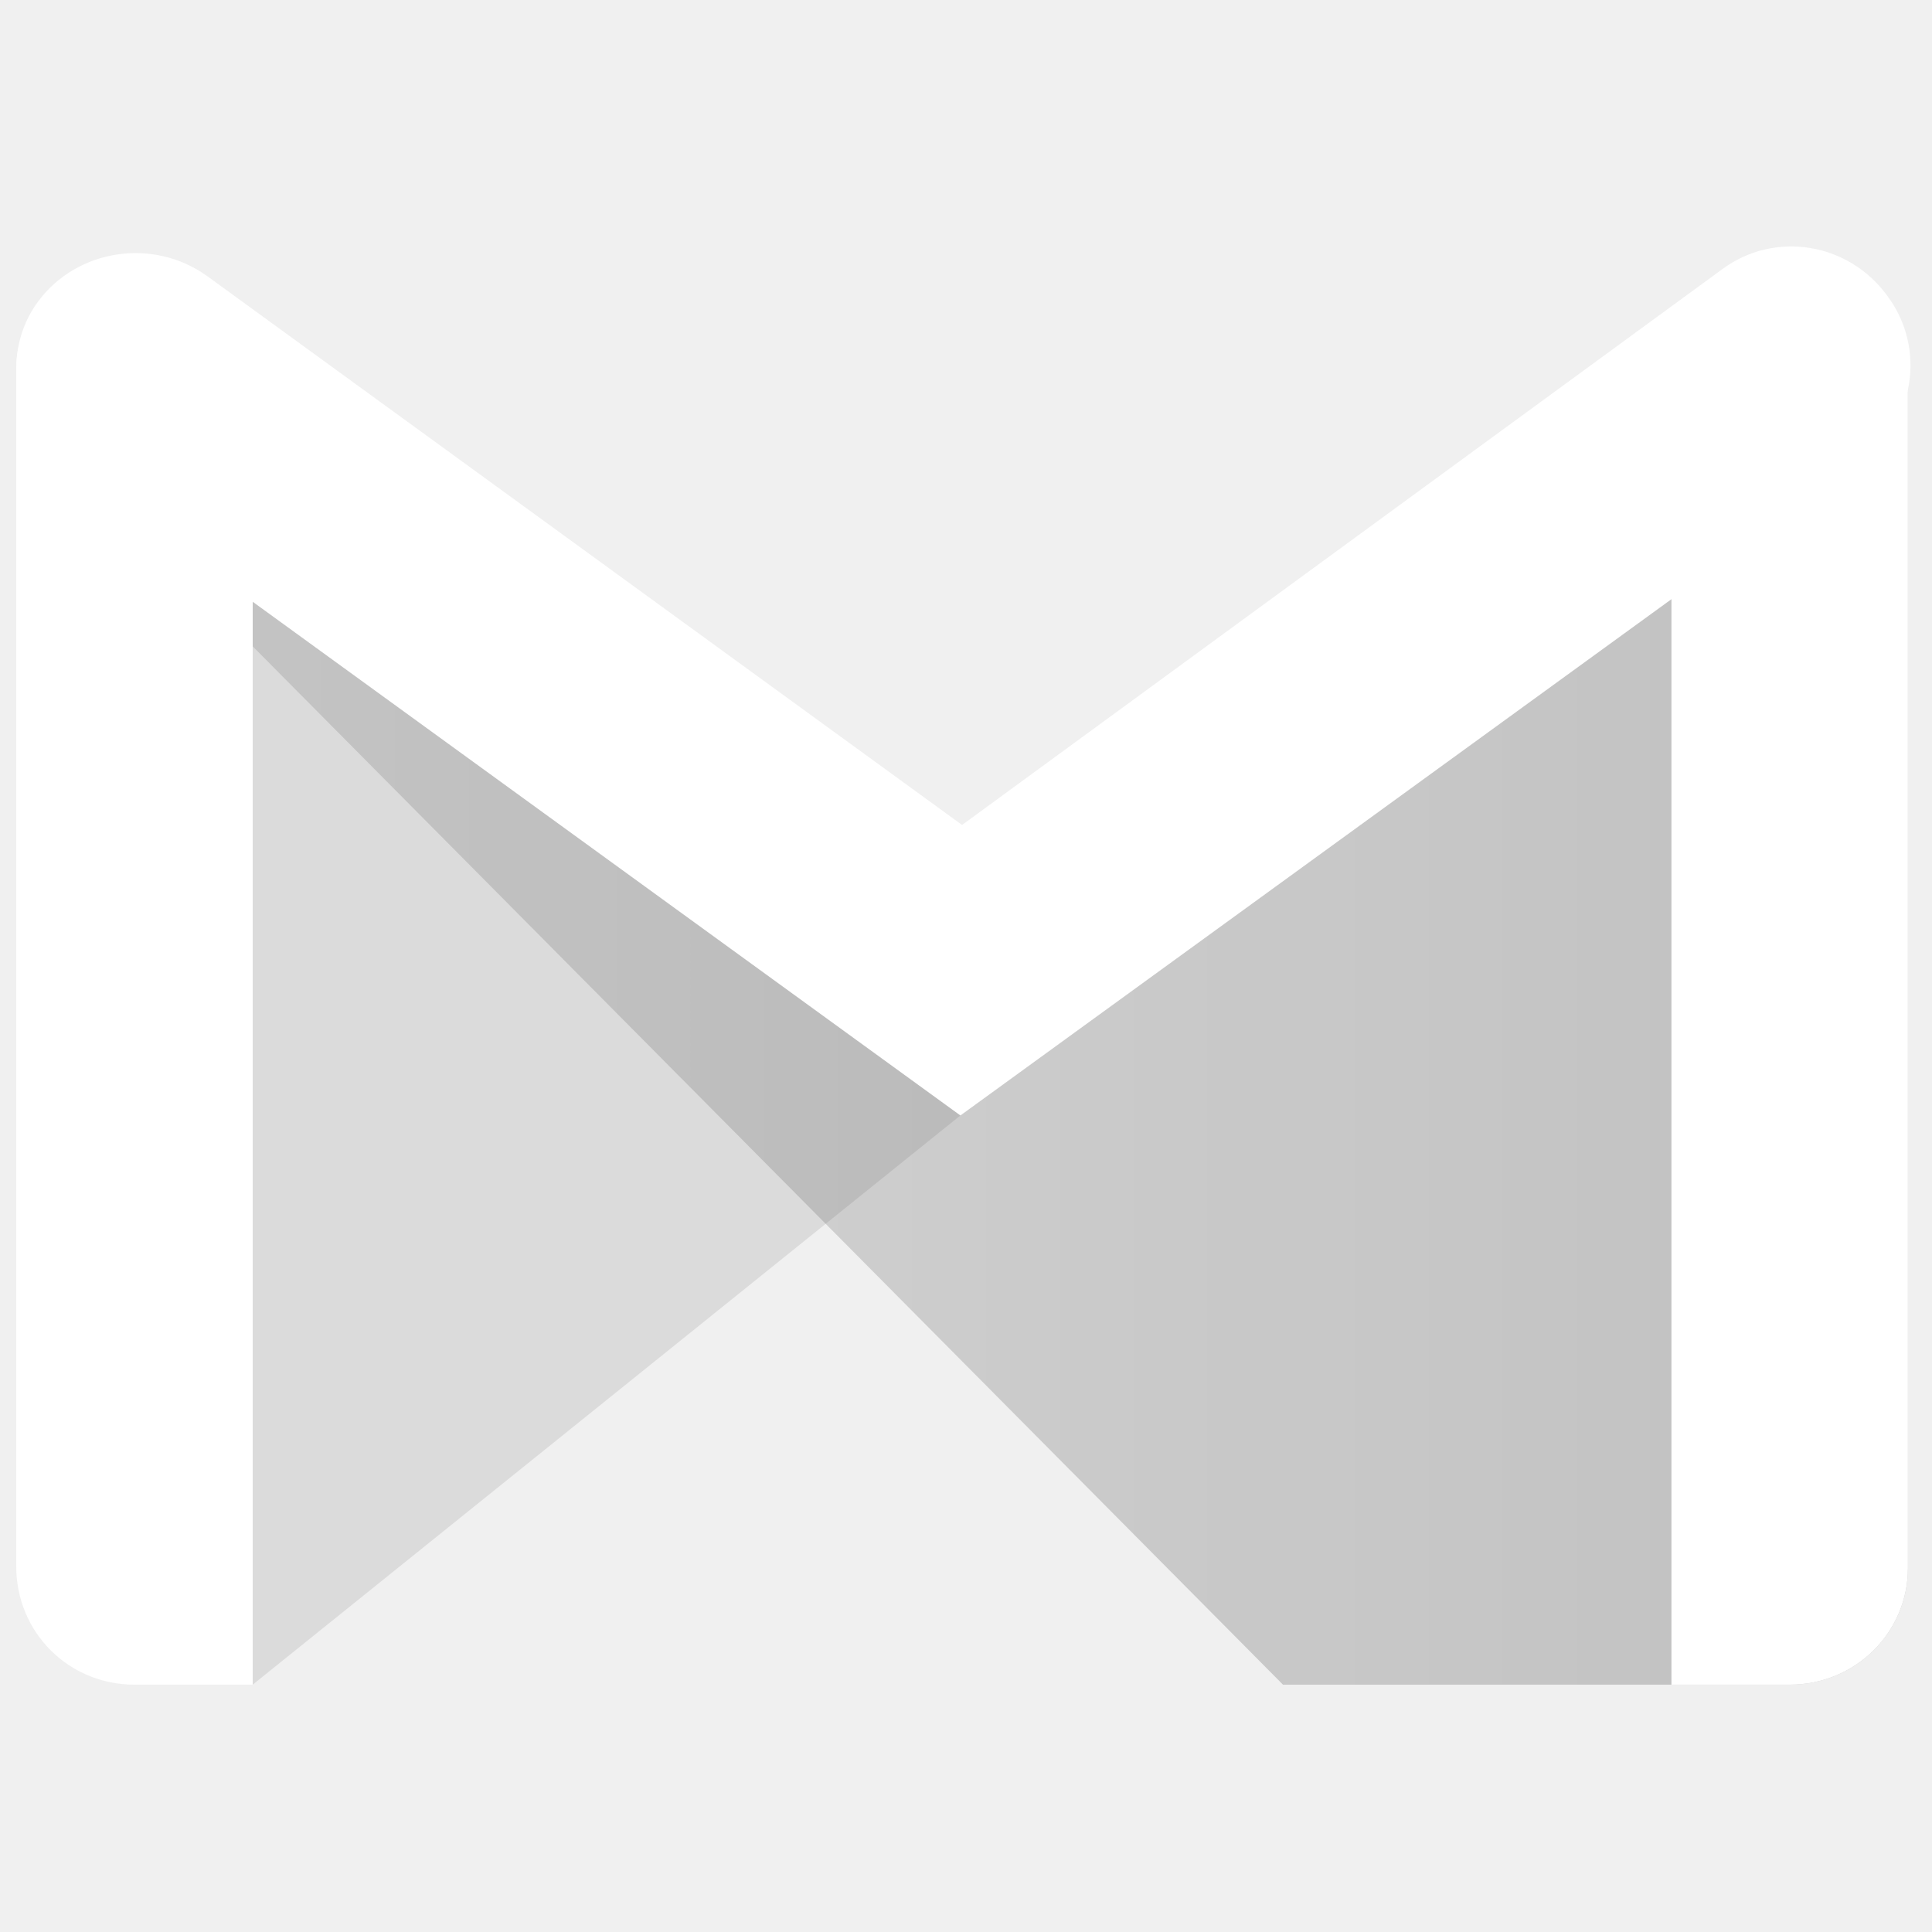
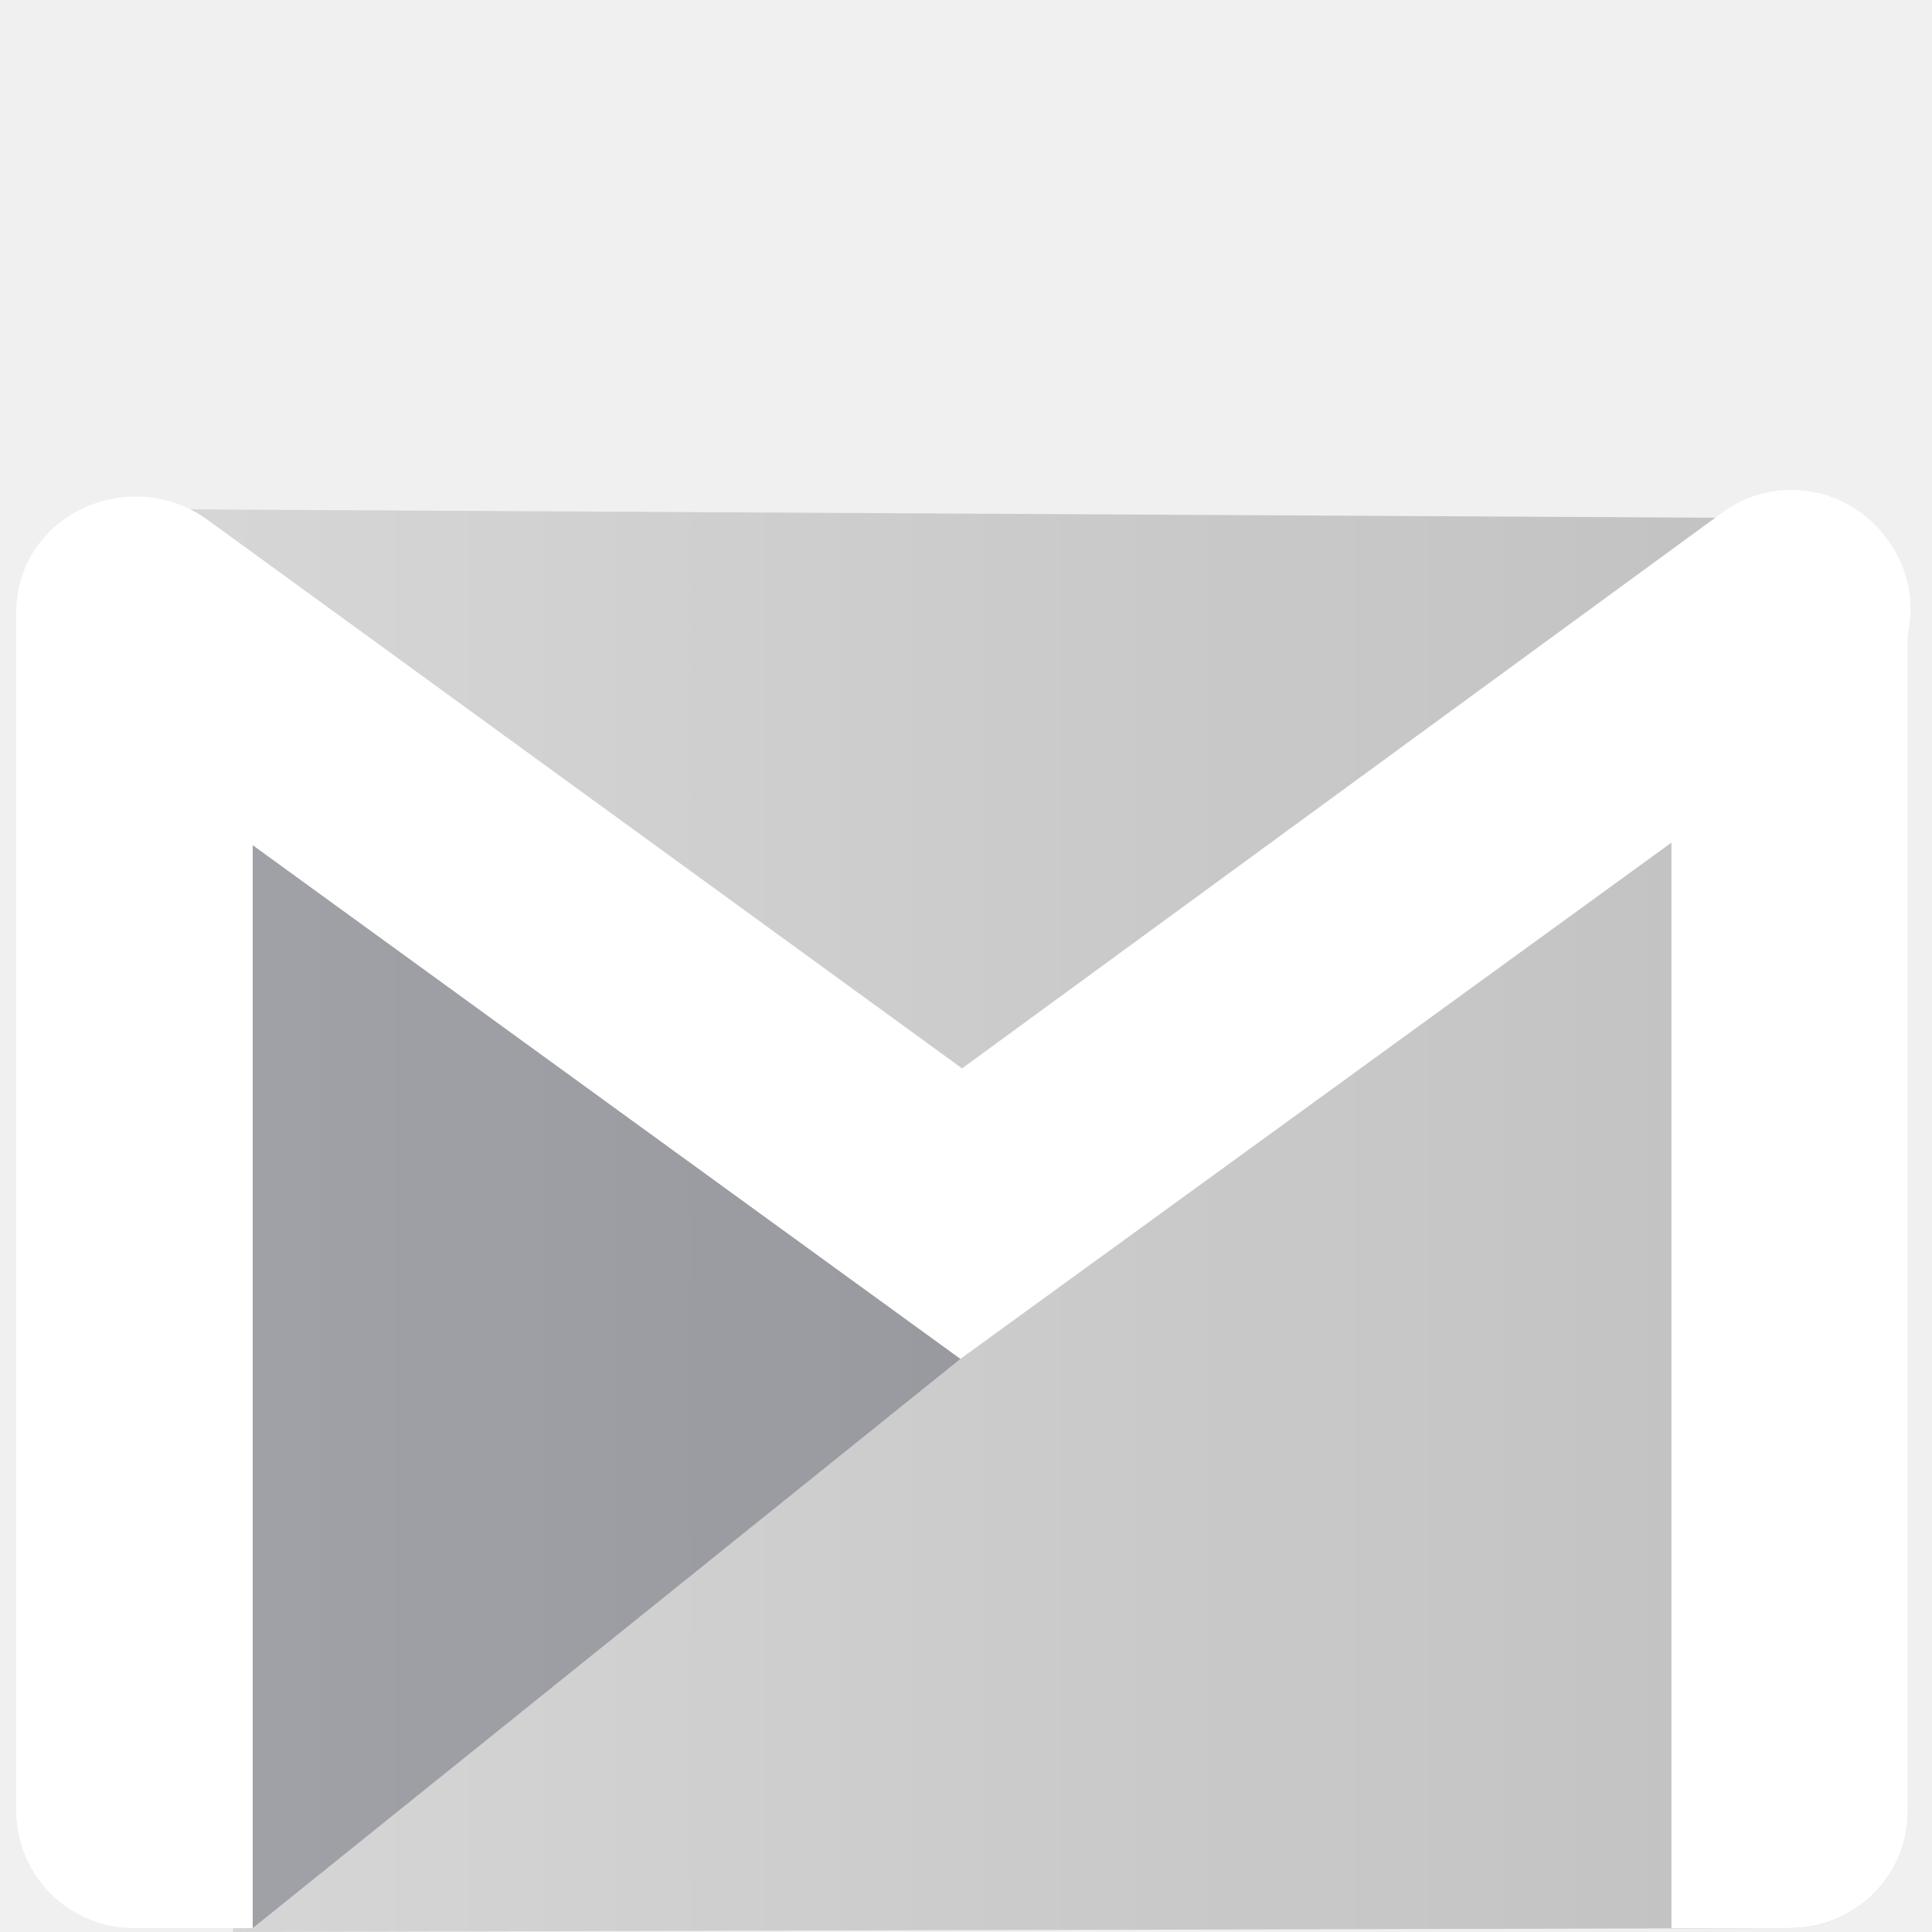
<svg xmlns="http://www.w3.org/2000/svg" width="1000" height="1000" viewBox="0 0 1000 1000" id="svg2" version="1.1">
  <defs id="defs4">
-     <linearGradient id="linearGradient-1" y2="127.762" x2="211.764" y1="127.762" x1="1.321" gradientTransform="scale(1.203327,0.8310291)" gradientUnits="userSpaceOnUse">
+     <linearGradient id="linearGradient-1" y2="127.762" x2="211.764" y1="127.762" x1="1.321" gradientTransform="matrix(1.203327,0,0,0.8310291,0,32.74948)" gradientUnits="userSpaceOnUse">
      <stop id="stop6660" offset="0%" stop-opacity="0.1" stop-color="#000000" />
      <stop id="stop6662" offset="100%" stop-opacity="0.2" stop-color="#000000" />
    </linearGradient>
  </defs>
  <g id="layer1" transform="translate(0,-52.36216)">
    <g id="g6664" transform="matrix(3.84739,0,0,3.84739,7.451194,179.5073)">
-       <path id="path6678" d="M 170.667,193.595 1.58,23.195 l 8.894,3.618 117.702,84.755 126.564,-92.807 0,159.156 c 0,8.635 -7.044,15.678 -15.906,15.678 l -68.167,0 z" style="fill:url(#linearGradient-1)" />
-       <path id="path6668" d="m 32.06,193.595 95.207,-76.575 0.682,-4.09 -98.161,-70.667 -0.227,147.923 2.499,3.408 z" style="opacity:0.1;fill:#231f20" />
-       <path id="path6670" d="m 16.154,193.595 c -8.862,0 -15.906,-7.044 -15.906,-15.906 l 0,-161.102 c 0,-8.862 7.044,-10.452 15.906,-10.452 8.862,0 15.906,1.818 15.906,10.452 l 0,177.008 -15.906,0 0,0 z" style="fill:#ffffff;fill-opacity:1" />
-       <path id="path6674" d="m 238.834,193.595 -15.906,0 0,-177.462 c 0,-8.862 7.044,-9.998 15.906,-9.998 8.862,0 15.906,1.136 15.906,9.998 l 0,161.784 c 0,8.635 -7.044,15.678 -15.906,15.678 l 0,0 z" style="fill:#ffffff;fill-opacity:1" />
-       <path id="path6680" d="M 127.267,117.02 7.065,29.766 C 0.021,24.54 -2.024,14.542 3.202,7.498 8.429,0.454 18.654,-1.136 25.925,4.09 L 127.494,77.938 229.745,3.181 c 7.044,-5.226 17.042,-3.636 22.268,3.636 5.226,7.044 3.636,17.042 -3.636,22.268 l -121.11,87.936 0,0 z" style="fill:#ffffff;fill-opacity:1" />
+       <path id="path6678" d="M 29.412,226.869 25.735,75.898 9.949,35.407 240.024,36.669 l 14.715,14.841 0,159.156 c 0,8.635 -7.044,15.678 -15.906,15.678 z" style="fill:url(#linearGradient-1)" />
+       <path id="path6668" d="m 32.06,226.344 95.207,-76.575 0.682,-4.09 -98.161,-70.667 -0.227,147.923 2.499,3.408 z" style="opacity:0.261;fill:#080d20;fill-opacity:1" />
+       <path id="path6670" d="m 16.154,226.344 c -8.862,0 -15.906,-7.044 -15.906,-15.906 l 0,-161.102 c 0,-8.862 7.044,-10.452 15.906,-10.452 8.862,0 15.906,1.818 15.906,10.452 l 0,177.007 -15.906,0 0,0 z" style="fill:#ffffff;fill-opacity:1" />
+       <path id="path6674" d="m 238.834,226.344 -15.906,0 0,-177.462 c 0,-8.862 7.044,-9.998 15.906,-9.998 8.862,0 15.906,1.136 15.906,9.998 l 0,161.783 c 0,8.635 -7.044,15.678 -15.906,15.678 l 0,0 z" style="fill:#ffffff;fill-opacity:1" />
+       <path id="path6680" d="M 127.267,149.77 7.065,62.516 C 0.021,57.29 -2.024,47.292 3.202,40.248 8.429,33.204 18.654,31.613 25.925,36.84 L 127.494,110.687 229.745,35.931 c 7.044,-5.226 17.042,-3.636 22.268,3.636 5.226,7.044 3.636,17.042 -3.636,22.268 l -121.11,87.936 0,0 z" style="fill:#ffffff;fill-opacity:1" />
    </g>
  </g>
</svg>
